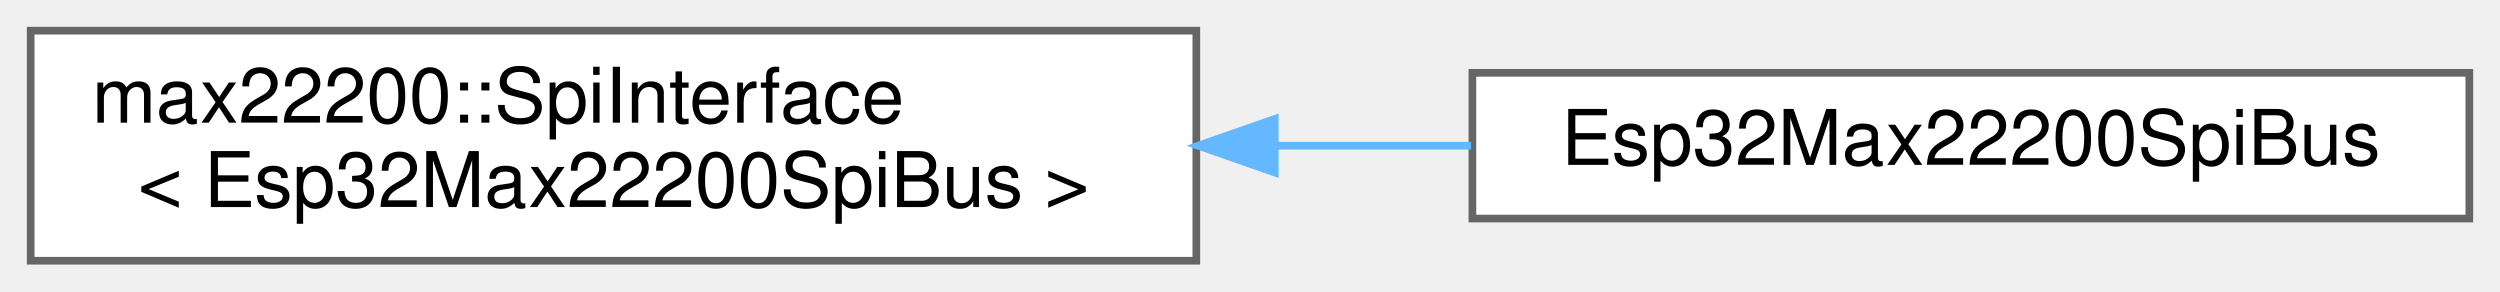
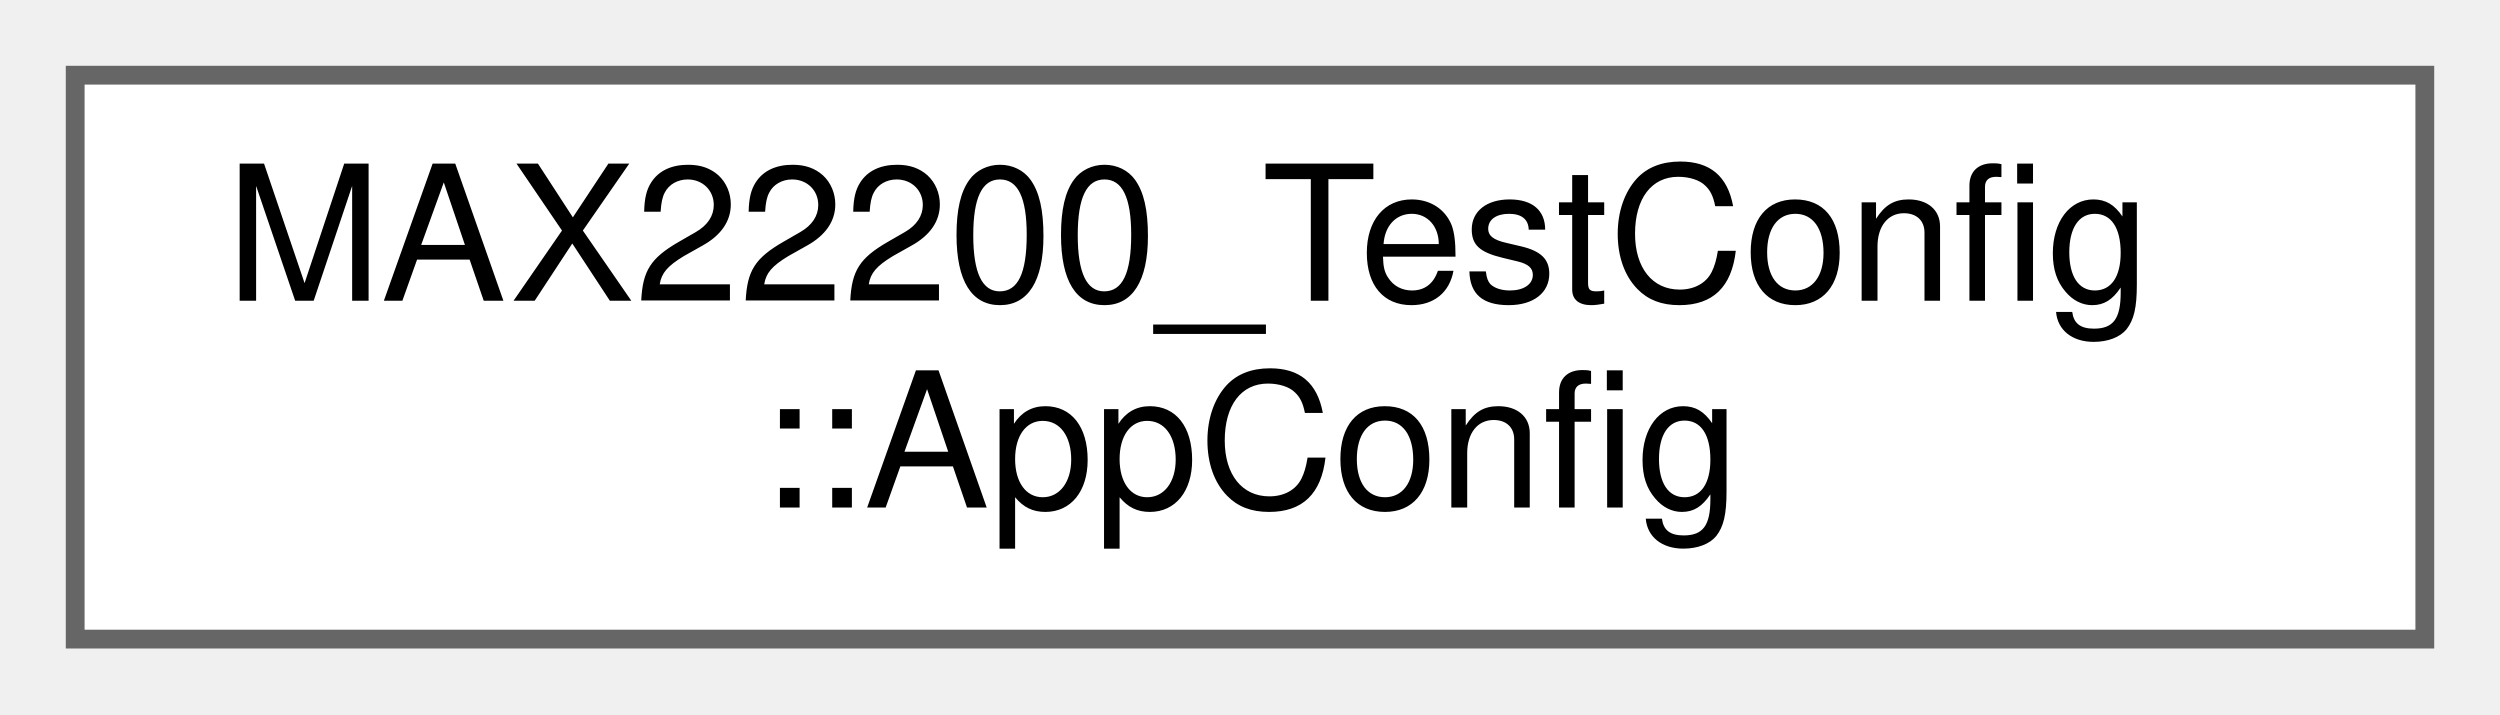
- <svg xmlns="http://www.w3.org/2000/svg" xmlns:xlink="http://www.w3.org/1999/xlink" width="326pt" height="38pt" viewBox="0.00 0.00 326.00 38.00">
+ <svg xmlns="http://www.w3.org/2000/svg" xmlns:xlink="http://www.w3.org/1999/xlink" width="133pt" height="38pt" viewBox="0.00 0.00 133.00 38.00">
  <g id="graph0" class="graph" transform="scale(1 1) rotate(0) translate(4 34)">
    <g id="Node000000" class="node">
      <g id="a_Node000000">
-         <a xlink:href="classmax22200_1_1SpiInterface.html" target="_top" xlink:title=" ">
-           <polygon fill="white" stroke="#666666" points="152,-30 0,-30 0,0 152,0 152,-30" />
-           <text text-anchor="start" x="8" y="-18" font-family="Helvetica,sans-Serif" font-size="10.00">max22200::SpiInterface</text>
-           <text text-anchor="middle" x="76" y="-7" font-family="Helvetica,sans-Serif" font-size="10.00">&lt; Esp32Max22200SpiBus &gt;</text>
-         </a>
-       </g>
-     </g>
-     <g id="Node000001" class="node">
-       <g id="a_Node000001">
-         <a xlink:href="classEsp32Max22200SpiBus.html" target="_top" xlink:title="ESP32 SPI transport implementation for MAX22200 driver.">
-           <polygon fill="white" stroke="#666666" points="318,-24.5 188,-24.5 188,-5.5 318,-5.5 318,-24.5" />
-           <text text-anchor="middle" x="253" y="-12.5" font-family="Helvetica,sans-Serif" font-size="10.00">Esp32Max22200SpiBus</text>
-         </a>
-       </g>
-     </g>
-     <g id="edge2_Node000000_Node000001" class="edge">
-       <g id="a_edge2_Node000000_Node000001">
-         <a xlink:title=" ">
-           <path fill="none" stroke="#63b8ff" d="M162.29,-15C170.89,-15 179.51,-15 187.83,-15" />
-           <polygon fill="#63b8ff" stroke="#63b8ff" points="162.23,-11.5 152.23,-15 162.23,-18.5 162.23,-11.5" />
+         <a xlink:href="structMAX22200__TestConfig_1_1AppConfig.html" target="_top" xlink:title="Application-specific Configuration.">
+           <polygon fill="white" stroke="#666666" points="125,-30 0,-30 0,0 125,0 125,-30" />
+           <text text-anchor="start" x="8" y="-18" font-family="Helvetica,sans-Serif" font-size="10.00">MAX22200_TestConfig</text>
+           <text text-anchor="middle" x="62.5" y="-7" font-family="Helvetica,sans-Serif" font-size="10.00">::AppConfig</text>
        </a>
      </g>
    </g>
  </g>
</svg>
